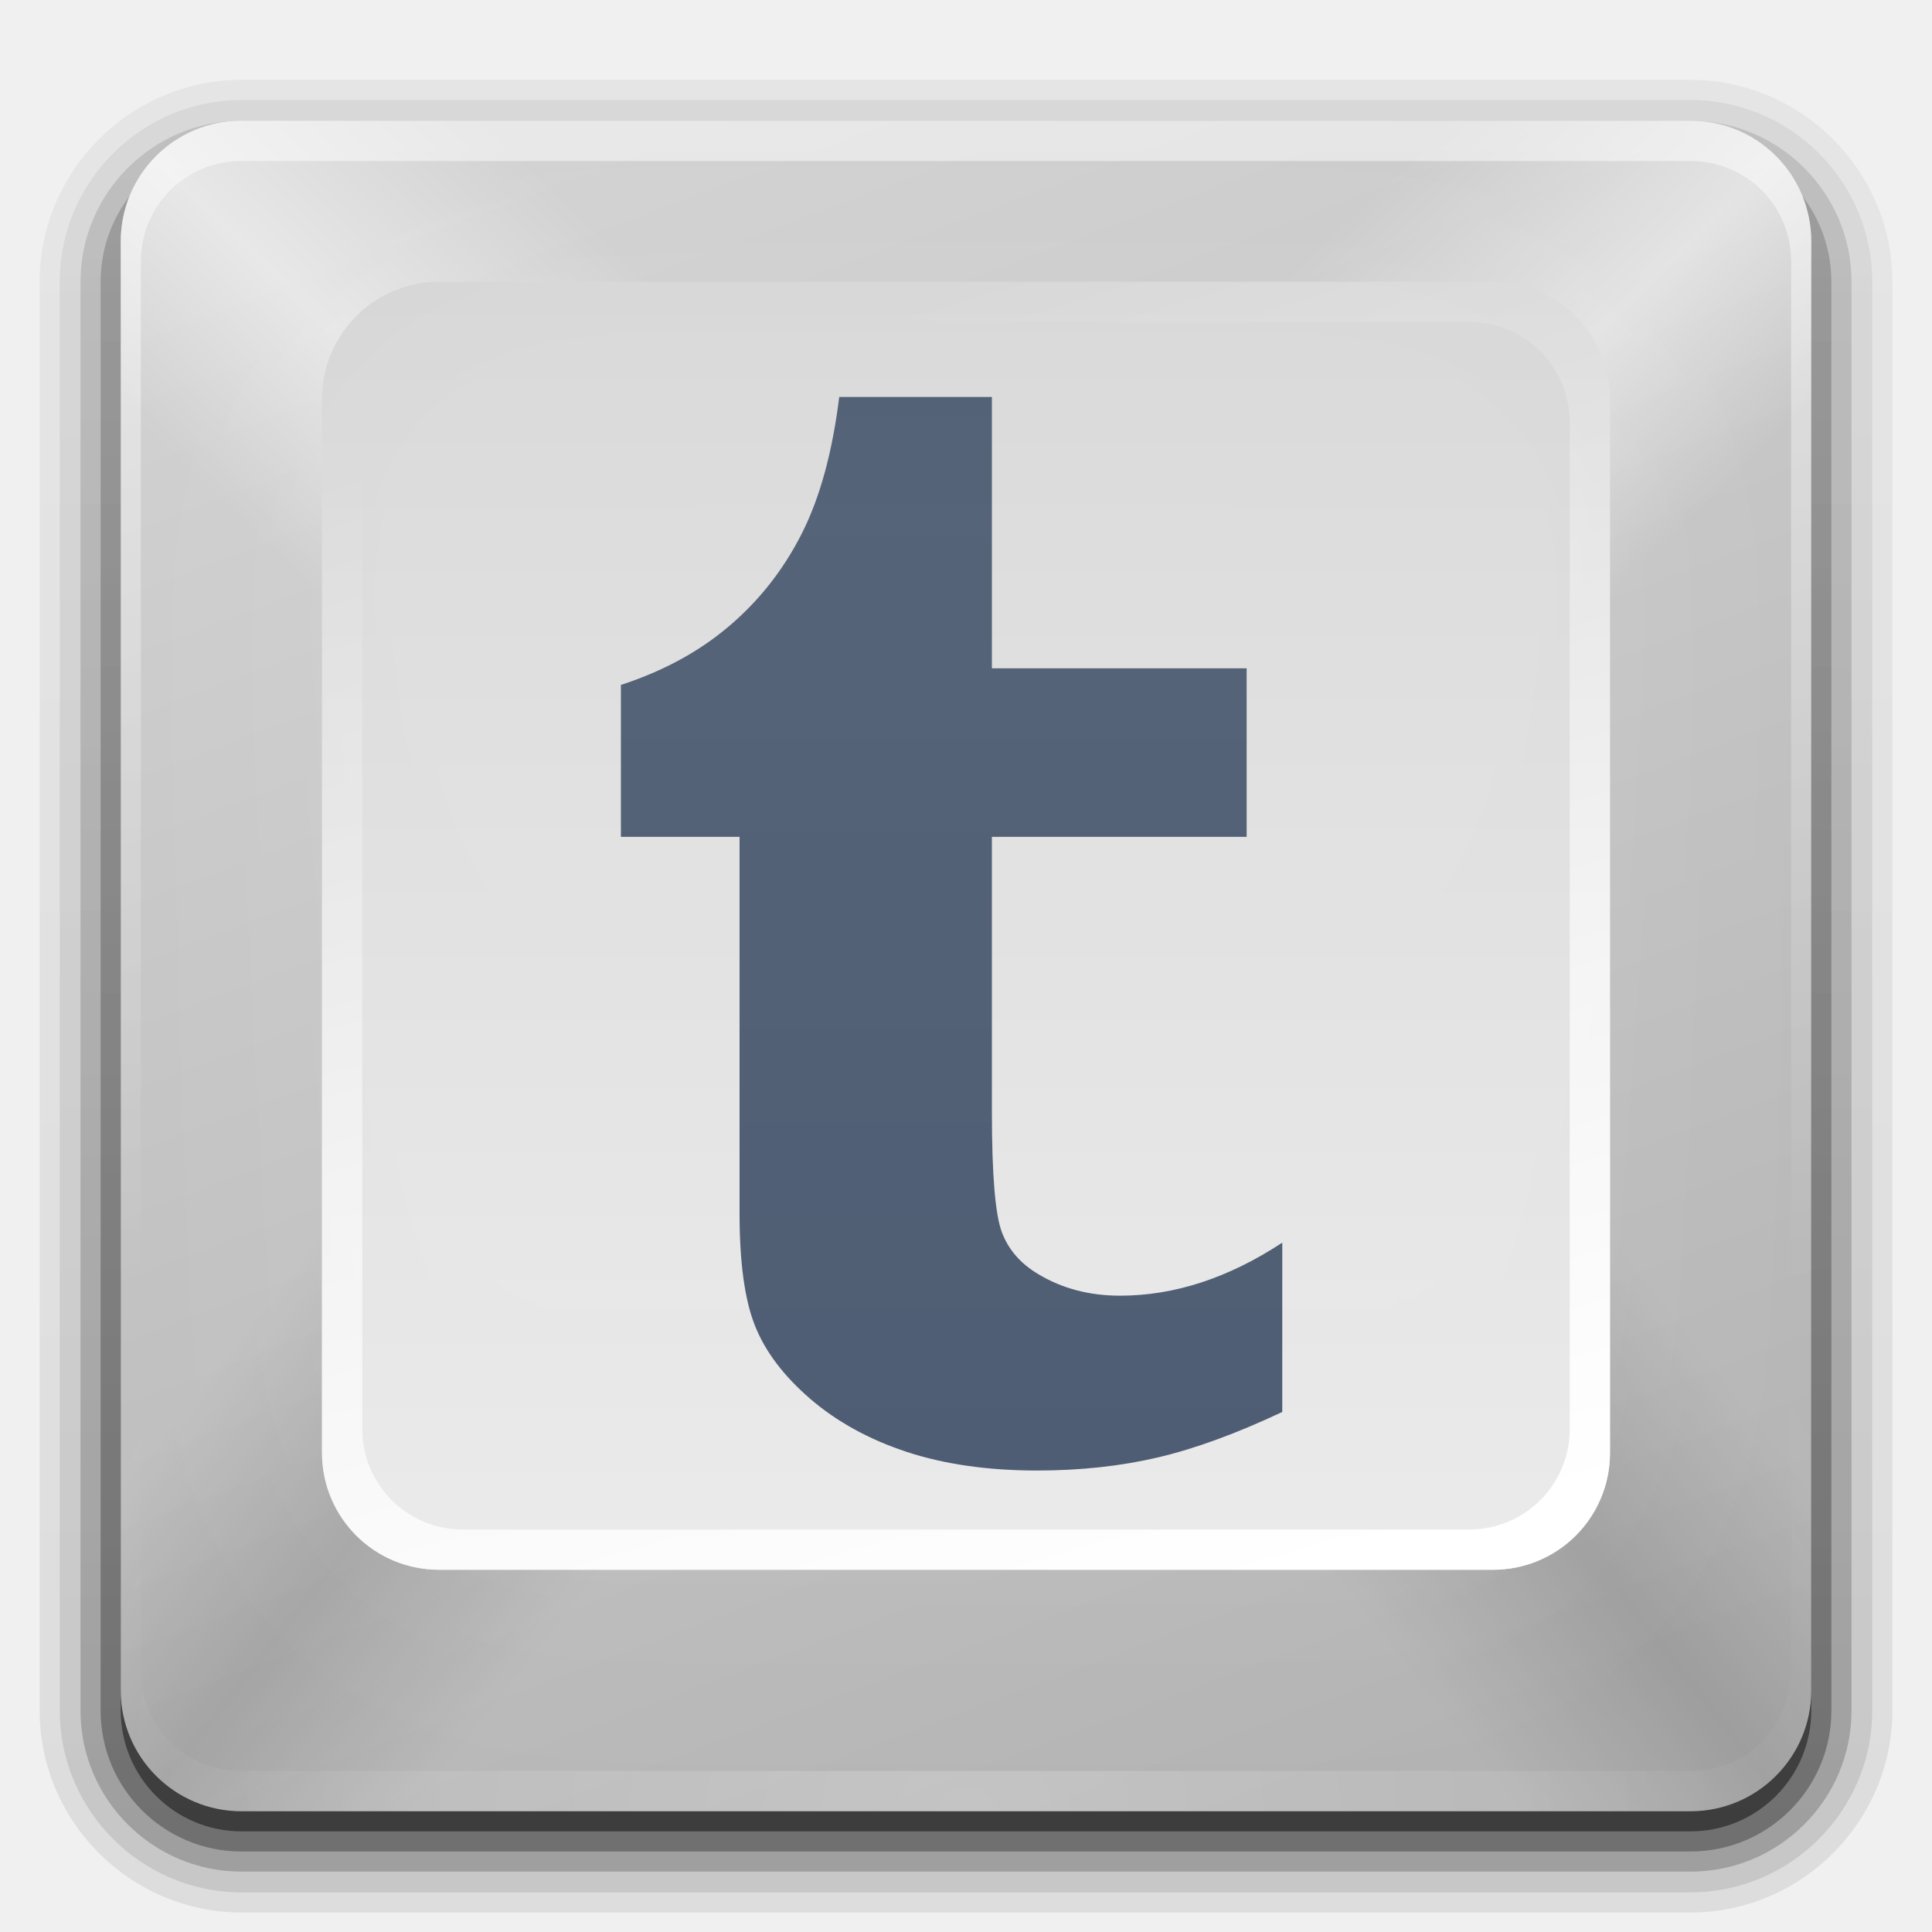
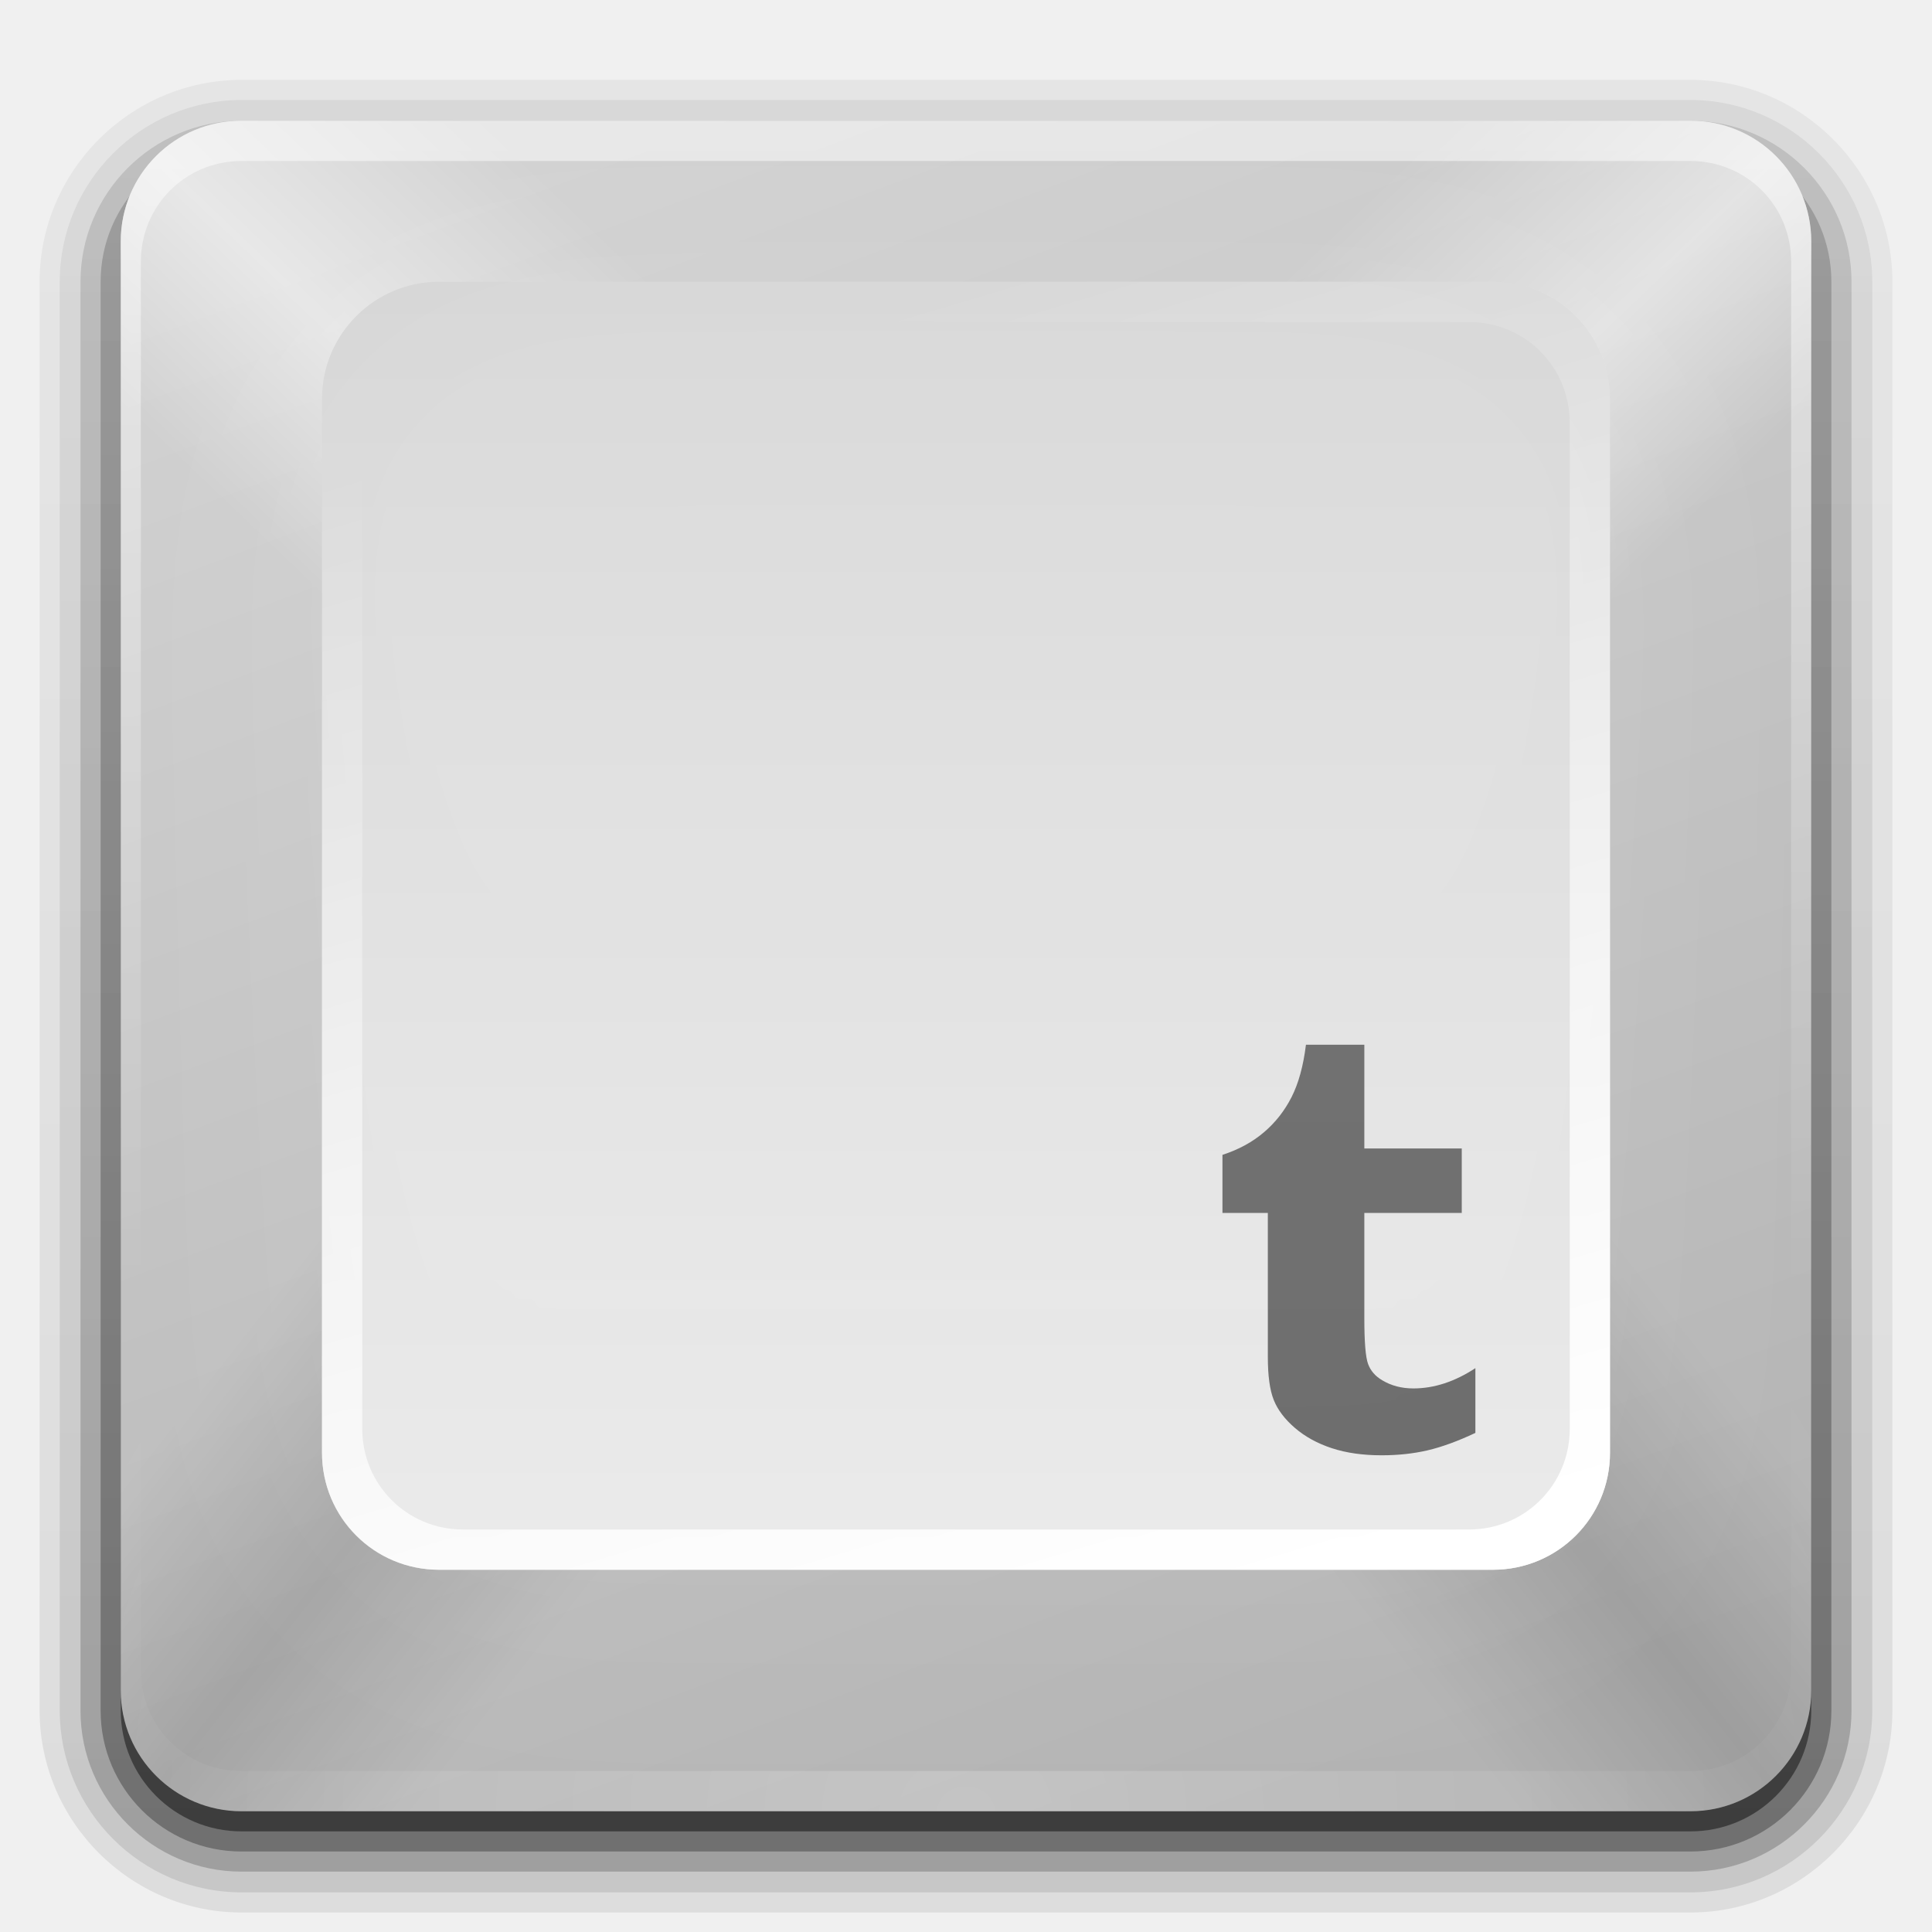
<svg xmlns="http://www.w3.org/2000/svg" xmlns:xlink="http://www.w3.org/1999/xlink" width="96" height="96" id="svg2408" version="1.0">
  <defs id="defs2410">
    <linearGradient id="linearGradient3672">
      <stop id="stop3674" offset="0" style="stop-color:#ffffff;stop-opacity:0;" />
      <stop style="stop-color:#ffffff;stop-opacity:0;" offset="0.3" id="stop3676" />
      <stop style="stop-color:#ffffff;stop-opacity:0.484;" offset="0.5" id="stop3678" />
      <stop id="stop3680" offset="0.753" style="stop-color:#ffffff;stop-opacity:0;" />
      <stop id="stop3682" offset="1" style="stop-color:#ffffff;stop-opacity:0;" />
    </linearGradient>
    <linearGradient id="linearGradient3650">
      <stop style="stop-color:#000000;stop-opacity:0;" offset="0" id="stop3652" />
      <stop id="stop3660" offset="0.3" style="stop-color:#000000;stop-opacity:0;" />
      <stop id="stop3658" offset="0.5" style="stop-color:#000000;stop-opacity:0.118;" />
      <stop style="stop-color:#000000;stop-opacity:0;" offset="0.7" id="stop3662" />
      <stop style="stop-color:#000000;stop-opacity:0;" offset="1" id="stop3654" />
    </linearGradient>
    <linearGradient id="linearGradient3622">
      <stop style="stop-color:#d6d6d6;stop-opacity:1;" offset="0" id="stop3624" />
      <stop style="stop-color:#eaeaea;stop-opacity:1;" offset="1" id="stop3626" />
    </linearGradient>
    <linearGradient id="linearGradient3614">
      <stop id="stop3616" offset="0" style="stop-color:#b3b3b3;stop-opacity:1;" />
      <stop id="stop3618" offset="1" style="stop-color:#d2d2d2;stop-opacity:1;" />
    </linearGradient>
    <linearGradient id="ButtonShadow" gradientTransform="scale(1.005865,0.994169)" x1="45.448" y1="92.54" x2="45.448" y2="7.017" gradientUnits="userSpaceOnUse">
      <stop style="stop-color:#000000;stop-opacity:1;" offset="0" id="stop3750" />
      <stop style="stop-color:#000000;stop-opacity:0.588;" offset="1" id="stop3752" />
    </linearGradient>
    <linearGradient id="linearGradient3737">
      <stop style="stop-color:#ffffff;stop-opacity:1;" offset="0" id="stop3739" />
      <stop style="stop-color:#ffffff;stop-opacity:0;" offset="1" id="stop3741" />
    </linearGradient>
    <linearGradient id="linearGradient3700">
      <stop style="stop-color:#2276c5;stop-opacity:1;" offset="0" id="stop3702" />
      <stop style="stop-color:#68baf4;stop-opacity:1;" offset="1" id="stop3704" />
    </linearGradient>
    <linearGradient xlink:href="#linearGradient3700" id="linearGradient3706" x1="48" y1="90" x2="48" y2="5.988" gradientUnits="userSpaceOnUse" />
    <linearGradient xlink:href="#linearGradient3737" id="linearGradient3743" x1="36.357" y1="6" x2="36.357" y2="63.893" gradientUnits="userSpaceOnUse" />
    <filter id="filter3174">
      <feGaussianBlur stdDeviation="1.71" id="feGaussianBlur3176" />
    </filter>
    <linearGradient xlink:href="#linearGradient3737" id="linearGradient3188" gradientUnits="userSpaceOnUse" x1="36.357" y1="6" x2="36.357" y2="63.893" />
    <filter id="filter3794" x="-0.192" width="1.384" y="-0.192" height="1.384">
      <feGaussianBlur stdDeviation="5.28" id="feGaussianBlur3796" />
    </filter>
    <linearGradient xlink:href="#linearGradient3737" id="linearGradient3613" x1="48" y1="20.221" x2="48" y2="138.661" gradientUnits="userSpaceOnUse" />
    <radialGradient xlink:href="#linearGradient3737" id="radialGradient3619" cx="48" cy="90.172" fx="48" fy="90.172" r="42" gradientTransform="matrix(1.157313,0,0,0.9959077,-7.551021,0.1971319)" gradientUnits="userSpaceOnUse" />
    <clipPath clipPathUnits="userSpaceOnUse" id="clipPath3613">
      <rect ry="6" rx="6" y="6" x="6" height="84" width="84" id="rect3615" style="fill:#ffffff;fill-opacity:1;fill-rule:nonzero;stroke:none" />
    </clipPath>
    <linearGradient xlink:href="#linearGradient3614" id="linearGradient3617" gradientUnits="userSpaceOnUse" x1="63.536" y1="90" x2="32.071" y2="6" />
    <linearGradient xlink:href="#linearGradient3622" id="linearGradient3628" x1="16" y1="46" x2="80" y2="46" gradientUnits="userSpaceOnUse" gradientTransform="translate(-2,-94)" />
    <linearGradient xlink:href="#linearGradient3737" id="linearGradient3641" x1="67.071" y1="78" x2="48" y2="14" gradientUnits="userSpaceOnUse" />
    <linearGradient xlink:href="#linearGradient3614" id="linearGradient3647" gradientUnits="userSpaceOnUse" x1="70.143" y1="90" x2="21.179" y2="6" />
    <linearGradient xlink:href="#linearGradient3650" id="linearGradient3656" x1="6" y1="48" x2="48" y2="81.071" gradientUnits="userSpaceOnUse" />
    <linearGradient xlink:href="#linearGradient3650" id="linearGradient3666" gradientUnits="userSpaceOnUse" x1="6" y1="48" x2="48" y2="81.071" gradientTransform="matrix(-1,0,0,1,96,0)" />
    <linearGradient xlink:href="#linearGradient3672" id="linearGradient3670" gradientUnits="userSpaceOnUse" x1="13.321" y1="48" x2="48" y2="84.286" gradientTransform="matrix(1,0,0,-1,0,96)" />
    <linearGradient xlink:href="#linearGradient3672" id="linearGradient3686" gradientUnits="userSpaceOnUse" gradientTransform="matrix(-1,0,0,-1,96,96)" x1="13.321" y1="48" x2="48" y2="84.286" />
    <linearGradient y2="90.239" x2="32.251" y1="6.132" x1="32.251" gradientTransform="matrix(1.02381,0,0,1.011905,-1.142857,-98.07143)" gradientUnits="userSpaceOnUse" id="linearGradient3026" xlink:href="#ButtonShadow-0" />
    <linearGradient id="ButtonShadow-0" gradientTransform="matrix(1.005865,0,0,0.994169,100,0)" x1="45.448" y1="92.54" x2="45.448" y2="7.017" gradientUnits="userSpaceOnUse">
      <stop style="stop-color:#000000;stop-opacity:1;" offset="0" id="stop3750-8" />
      <stop style="stop-color:#000000;stop-opacity:0.588;" offset="1" id="stop3752-5" />
    </linearGradient>
    <linearGradient xlink:href="#ButtonShadow-0" id="linearGradient3780" gradientUnits="userSpaceOnUse" gradientTransform="matrix(1.02381,0,0,1.011905,-1.142857,-98.07143)" x1="32.251" y1="6.132" x2="32.251" y2="90.239" />
    <linearGradient id="linearGradient2937" gradientTransform="matrix(1.005865,0,0,0.994169,100,0)" x1="45.448" y1="92.54" x2="45.448" y2="7.017" gradientUnits="userSpaceOnUse">
      <stop style="stop-color:#000000;stop-opacity:1;" offset="0" id="stop2939" />
      <stop style="stop-color:#000000;stop-opacity:0.588;" offset="1" id="stop2941" />
    </linearGradient>
    <linearGradient xlink:href="#ButtonShadow-0" id="linearGradient3772" gradientUnits="userSpaceOnUse" gradientTransform="matrix(1.02381,0,0,1.011905,-1.142857,-98.07143)" x1="32.251" y1="6.132" x2="32.251" y2="90.239" />
    <linearGradient id="linearGradient2944" gradientTransform="matrix(1.005865,0,0,0.994169,100,0)" x1="45.448" y1="92.54" x2="45.448" y2="7.017" gradientUnits="userSpaceOnUse">
      <stop style="stop-color:#000000;stop-opacity:1;" offset="0" id="stop2946" />
      <stop style="stop-color:#000000;stop-opacity:0.588;" offset="1" id="stop2948" />
    </linearGradient>
    <linearGradient xlink:href="#ButtonShadow-0" id="linearGradient3725" gradientUnits="userSpaceOnUse" gradientTransform="matrix(1.02381,0,0,1.011905,-1.142857,-98.07143)" x1="32.251" y1="6.132" x2="32.251" y2="90.239" />
    <linearGradient id="linearGradient2951" gradientTransform="matrix(1.005865,0,0,0.994169,100,0)" x1="45.448" y1="92.54" x2="45.448" y2="7.017" gradientUnits="userSpaceOnUse">
      <stop style="stop-color:#000000;stop-opacity:1;" offset="0" id="stop2953" />
      <stop style="stop-color:#000000;stop-opacity:0.588;" offset="1" id="stop2955" />
    </linearGradient>
    <linearGradient xlink:href="#ButtonShadow-0" id="linearGradient3721" gradientUnits="userSpaceOnUse" gradientTransform="translate(0,-97)" x1="32.251" y1="6.132" x2="32.251" y2="90.239" />
    <linearGradient id="linearGradient2958" gradientTransform="matrix(1.005865,0,0,0.994169,100,0)" x1="45.448" y1="92.54" x2="45.448" y2="7.017" gradientUnits="userSpaceOnUse">
      <stop style="stop-color:#000000;stop-opacity:1;" offset="0" id="stop2960" />
      <stop style="stop-color:#000000;stop-opacity:0.588;" offset="1" id="stop2962" />
    </linearGradient>
    <linearGradient y2="90.239" x2="32.251" y1="6.132" x1="32.251" gradientTransform="matrix(1.02381,0,0,1.011905,-1.142857,-98.07143)" gradientUnits="userSpaceOnUse" id="linearGradient2969" xlink:href="#ButtonShadow-0" />
  </defs>
  <g id="layer2" style="display:none">
    <rect style="opacity:0.9;fill:url(#ButtonShadow);fill-opacity:1;fill-rule:nonzero;stroke:none;filter:url(#filter3174)" id="rect3745" width="86" height="85" x="5" y="7" rx="6" ry="6" />
  </g>
  <g id="layer3" style="display:inline">
    <path style="opacity:0.08;fill:url(#linearGradient2969);fill-opacity:1;fill-rule:nonzero;stroke:none;display:inline" id="path3786" d="m 12,-95.031 c -5.511,0 -10.031,4.52 -10.031,10.031 l 0,71 c 0,5.511 4.52,10.031 10.031,10.031 l 72,0 c 5.511,0 10.031,-4.52 10.031,-10.031 l 0,-71 c 0,-5.511 -4.52,-10.031 -10.031,-10.031 l -72,0 z" transform="scale(1,-1)" />
    <path style="opacity:0.1;fill:url(#linearGradient3780);fill-opacity:1;fill-rule:nonzero;stroke:none;display:inline" id="path3778" d="m 12,-94.031 c -4.972,0 -9.031,4.06 -9.031,9.031 l 0,71 c 0,4.972 4.06,9.031 9.031,9.031 l 72,0 c 4.972,0 9.031,-4.06 9.031,-9.031 l 0,-71 c 0,-4.972 -4.06,-9.031 -9.031,-9.031 l -72,0 z" transform="scale(1,-1)" />
    <path style="opacity:0.2;fill:url(#linearGradient3772);fill-opacity:1;fill-rule:nonzero;stroke:none;display:inline" id="path3770" d="m 12,-93 c -4.409,0 -8,3.591 -8,8 l 0,71 c 0,4.409 3.591,8 8,8 l 72,0 c 4.409,0 8,-3.591 8,-8 l 0,-71 c 0,-4.409 -3.591,-8 -8,-8 l -72,0 z" transform="scale(1,-1)" />
    <rect style="opacity:0.3;fill:url(#linearGradient3725);fill-opacity:1;fill-rule:nonzero;stroke:none;display:inline" id="rect3723" width="86" height="85" x="5" y="-92" rx="7" ry="7" transform="scale(1,-1)" />
    <rect transform="scale(1,-1)" ry="6" rx="6" y="-91" x="6" height="84" width="84" id="rect3716" style="opacity:0.45;fill:url(#linearGradient3721);fill-opacity:1;fill-rule:nonzero;stroke:none;display:inline" />
  </g>
  <g id="layer1">
    <rect style="fill:url(#linearGradient3617);fill-opacity:1;fill-rule:nonzero;stroke:none" id="rect2419" width="84" height="84" x="6" y="6" rx="6" ry="6" />
    <path style="fill:url(#linearGradient3686);fill-opacity:1;fill-rule:nonzero;stroke:none" d="M 90,48 90,12 C 90,8.676 87.324,6 84,6 l -36,0 0,42 42,0 z" id="path3684" />
    <path id="path3668" d="M 6,48 6,12 C 6,8.676 8.676,6 12,6 l 36,0 0,42 -42,0 z" style="fill:url(#linearGradient3670);fill-opacity:1;fill-rule:nonzero;stroke:none" />
    <path style="fill:url(#linearGradient3656);fill-opacity:1;fill-rule:nonzero;stroke:none" d="m 6,48 0,36 c 0,3.324 2.676,6 6,6 l 36,0 0,-42 -42,0 z" id="rect3643" />
    <path style="opacity:0.5;fill:url(#linearGradient3188);fill-opacity:1;fill-rule:nonzero;stroke:none" d="M 12,6 C 8.676,6 6,8.676 6,12 l 0,2 0,68 0,2 c 0,0.335 0.041,0.651 0.094,0.969 0.049,0.296 0.097,0.597 0.188,0.875 0.01,0.03 0.021,0.064 0.031,0.094 0.099,0.288 0.235,0.547 0.375,0.812 0.145,0.274 0.316,0.536 0.5,0.781 0.184,0.246 0.374,0.473 0.594,0.688 0.44,0.428 0.943,0.815 1.5,1.094 0.279,0.14 0.573,0.247 0.875,0.344 -0.256,-0.1 -0.487,-0.236 -0.719,-0.375 -0.007,-0.004 -0.024,0.004 -0.031,0 -0.032,-0.019 -0.062,-0.043 -0.094,-0.062 -0.12,-0.077 -0.231,-0.164 -0.344,-0.25 -0.106,-0.081 -0.213,-0.161 -0.312,-0.25 C 8.478,88.557 8.309,88.373 8.156,88.188 8.049,88.057 7.938,87.922 7.844,87.781 7.819,87.743 7.805,87.695 7.781,87.656 7.716,87.553 7.651,87.452 7.594,87.344 7.493,87.149 7.388,86.928 7.312,86.719 7.305,86.697 7.289,86.678 7.281,86.656 7.249,86.564 7.245,86.469 7.219,86.375 7.188,86.268 7.148,86.172 7.125,86.062 7.052,85.721 7,85.364 7,85 L 7,83 7,15 7,13 C 7,10.218 9.218,8 12,8 l 2,0 68,0 2,0 c 2.782,0 5,2.218 5,5 l 0,2 0,68 0,2 c 0,0.364 -0.052,0.721 -0.125,1.062 -0.044,0.207 -0.088,0.398 -0.156,0.594 -0.008,0.022 -0.023,0.041 -0.031,0.062 -0.063,0.174 -0.138,0.367 -0.219,0.531 -0.042,0.083 -0.079,0.17 -0.125,0.25 -0.055,0.097 -0.127,0.188 -0.188,0.281 -0.094,0.141 -0.205,0.276 -0.312,0.406 -0.143,0.174 -0.303,0.347 -0.469,0.5 -0.011,0.01 -0.02,0.021 -0.031,0.031 -0.138,0.126 -0.285,0.234 -0.438,0.344 -0.103,0.073 -0.204,0.153 -0.312,0.219 -0.007,0.004 -0.024,-0.004 -0.031,0 -0.232,0.139 -0.463,0.275 -0.719,0.375 0.302,-0.097 0.596,-0.204 0.875,-0.344 0.557,-0.279 1.06,-0.666 1.5,-1.094 0.22,-0.214 0.409,-0.442 0.594,-0.688 0.184,-0.246 0.355,-0.508 0.5,-0.781 0.14,-0.265 0.276,-0.525 0.375,-0.812 0.01,-0.031 0.021,-0.063 0.031,-0.094 0.09,-0.278 0.139,-0.579 0.188,-0.875 C 89.959,84.651 90,84.335 90,84 l 0,-2 0,-68 0,-2 C 90,8.676 87.324,6 84,6 L 12,6 z" id="rect3728" />
    <path id="path3664" d="m 90,48 0,36 c 0,3.324 -2.676,6 -6,6 l -36,0 0,-42 42,0 z" style="fill:url(#linearGradient3666);fill-opacity:1;fill-rule:nonzero;stroke:none" />
    <path id="path3615" d="M 12,90 C 8.676,90 6,87.324 6,84 L 6,82 6,14 6,12 c 0,-0.335 0.041,-0.651 0.094,-0.969 0.049,-0.296 0.097,-0.597 0.188,-0.875 C 6.291,10.126 6.302,10.093 6.312,10.062 6.411,9.775 6.547,9.515 6.688,9.25 6.832,8.976 7.003,8.714 7.188,8.469 7.372,8.223 7.561,7.995 7.781,7.781 8.221,7.353 8.724,6.967 9.281,6.688 9.56,6.548 9.855,6.441 10.156,6.344 9.9,6.444 9.67,6.58 9.438,6.719 c -0.007,0.004 -0.024,-0.004 -0.031,0 -0.032,0.019 -0.062,0.043 -0.094,0.062 -0.12,0.077 -0.231,0.164 -0.344,0.25 -0.106,0.081 -0.213,0.161 -0.312,0.25 C 8.478,7.443 8.309,7.627 8.156,7.812 8.049,7.943 7.938,8.078 7.844,8.219 7.819,8.257 7.805,8.305 7.781,8.344 7.716,8.447 7.651,8.548 7.594,8.656 7.493,8.851 7.388,9.072 7.312,9.281 7.305,9.303 7.289,9.322 7.281,9.344 7.249,9.436 7.245,9.531 7.219,9.625 7.188,9.732 7.148,9.828 7.125,9.938 7.052,10.279 7,10.636 7,11 l 0,2 0,68 0,2 c 0,2.782 2.218,5 5,5 l 2,0 68,0 2,0 c 2.782,0 5,-2.218 5,-5 l 0,-2 0,-68 0,-2 C 89,10.636 88.948,10.279 88.875,9.938 88.831,9.731 88.787,9.54 88.719,9.344 88.711,9.322 88.695,9.303 88.688,9.281 88.625,9.108 88.549,8.914 88.469,8.75 88.427,8.667 88.39,8.58 88.344,8.5 88.289,8.403 88.217,8.312 88.156,8.219 88.062,8.078 87.951,7.943 87.844,7.812 87.701,7.638 87.541,7.466 87.375,7.312 87.364,7.302 87.355,7.291 87.344,7.281 87.205,7.156 87.059,7.047 86.906,6.938 86.804,6.864 86.702,6.784 86.594,6.719 c -0.007,-0.004 -0.024,0.004 -0.031,0 -0.232,-0.139 -0.463,-0.275 -0.719,-0.375 0.302,0.097 0.596,0.204 0.875,0.344 0.557,0.279 1.06,0.666 1.5,1.094 0.22,0.214 0.409,0.442 0.594,0.688 0.184,0.246 0.355,0.508 0.5,0.781 0.14,0.265 0.276,0.525 0.375,0.812 0.01,0.031 0.021,0.063 0.031,0.094 0.09,0.278 0.139,0.579 0.188,0.875 C 89.959,11.349 90,11.665 90,12 l 0,2 0,68 0,2 c 0,3.324 -2.676,6 -6,6 l -72,0 z" style="opacity:0.2;fill:url(#radialGradient3619);fill-opacity:1;fill-rule:nonzero;stroke:none" />
    <rect ry="5.818" rx="5.818" y="-80" x="14" height="64" width="64" id="rect3620" style="fill:url(#linearGradient3628);fill-opacity:1;fill-rule:nonzero;stroke:none" transform="matrix(0,1,-1,0,0,0)" />
    <path style="fill:url(#linearGradient3641);fill-opacity:1;fill-rule:nonzero;stroke:none" d="M 21.812,14 C 18.589,14 16,16.589 16,19.812 l 0,52.375 C 16,75.411 18.589,78 21.812,78 l 52.375,0 C 77.411,78 80,75.411 80,72.188 l 0,-52.375 C 80,16.589 77.411,14 74.188,14 l -52.375,0 z M 23,16 73,16 c 2.77,0 5,2.23 5,5 l 0,50 c 0,2.77 -2.23,5 -5,5 l -50,0 c -2.77,0 -5,-2.23 -5,-5 l 0,-50 c 0,-2.77 2.23,-5 5,-5 z" id="rect3630" />
-     <path id="path24" style="fill:#44546b;fill-opacity:1;fill-rule:nonzero;stroke:none" d="m 49.287,19.725 0,13.483 12.658,0 0,8.374 -12.658,0 0,13.68 c 0,3.092 0.163,5.077 0.492,5.956 0.326,0.877 0.937,1.578 1.827,2.102 1.18,0.707 2.529,1.062 4.05,1.062 2.7,0 5.386,-0.879 8.059,-2.635 l 0,8.413 c -2.28,1.073 -4.345,1.829 -6.191,2.261 -1.849,0.432 -3.847,0.648 -5.995,0.648 -2.438,0 -4.594,-0.308 -6.467,-0.923 -1.874,-0.617 -3.472,-1.496 -4.796,-2.633 -1.323,-1.141 -2.241,-2.353 -2.751,-3.638 -0.511,-1.283 -0.767,-3.145 -0.767,-5.582 l 0,-18.711 -5.896,0 0,-7.549 c 2.096,-0.681 3.892,-1.656 5.385,-2.929 1.495,-1.27 2.693,-2.797 3.597,-4.58 0.905,-1.781 1.527,-4.048 1.867,-6.8 l 7.588,0" />
+     <path id="path24" style="fill:#666666;fill-opacity:1;fill-rule:nonzero;stroke:none" d="m 67.793,51.911 0,5.156 4.841,0 0,3.203 -4.841,0 0,5.232 c 0,1.182 0.062,1.942 0.188,2.278 0.125,0.335 0.358,0.604 0.699,0.804 0.451,0.271 0.967,0.406 1.549,0.406 1.032,0 2.06,-0.336 3.082,-1.008 l 0,3.218 c -0.872,0.411 -1.662,0.699 -2.368,0.865 -0.707,0.165 -1.471,0.248 -2.293,0.248 -0.932,0 -1.757,-0.118 -2.473,-0.353 -0.717,-0.236 -1.328,-0.572 -1.834,-1.007 -0.506,-0.436 -0.857,-0.9 -1.052,-1.391 -0.196,-0.491 -0.293,-1.203 -0.293,-2.135 l 0,-7.156 -2.255,0 0,-2.887 c 0.801,-0.26 1.488,-0.633 2.059,-1.12 0.572,-0.486 1.03,-1.07 1.376,-1.752 0.346,-0.681 0.584,-1.548 0.714,-2.6 l 2.902,0" />
+     <text xml:space="preserve" style="font-size:40px;font-style:normal;font-weight:normal;line-height:125%;letter-spacing:0px;word-spacing:0px;fill:#000000;fill-opacity:1;stroke:none;font-family:Sans" x="-70.963" y="65.695" id="text3981">
+       <tspan id="tspan3983" x="-70.963" y="65.695" style="font-size:4px">Side note:</tspan>
+       <tspan x="-70.963" y="70.695" style="font-size:4px" id="tspan3985">Tumblr blue = #44546B</tspan>
+     </text>
+     <rect transform="matrix(0,1,-1,0,0,0)" style="fill:#cccccc;fill-opacity:1;fill-rule:nonzero;stroke:none" id="rect4015" width="64" height="64" x="14.505" y="-169.399" rx="5.818" ry="5.818" />
+     <path d="m 155.408,40.799 0,8.476 7.957,0 0,5.264 -7.957,0 0,8.599 c 0,1.944 0.102,3.192 0.309,3.744 0.205,0.551 0.589,0.992 1.149,1.322 0.742,0.445 1.59,0.668 2.546,0.668 1.697,0 3.386,-0.552 5.066,-1.656 l 0,5.289 c -1.433,0.675 -2.731,1.15 -3.892,1.421 -1.162,0.272 -2.418,0.407 -3.768,0.407 -1.532,0 -2.888,-0.194 -4.065,-0.581 -1.178,-0.388 -2.183,-0.94 -3.015,-1.655 -0.832,-0.717 -1.409,-1.479 -1.73,-2.287 -0.321,-0.806 -0.482,-1.977 -0.482,-3.509 l 0,-11.762 -3.706,0 0,-4.745 c 1.317,-0.428 2.446,-1.041 3.385,-1.841 0.94,-0.799 1.693,-1.758 2.261,-2.879 0.569,-1.12 0.96,-2.545 1.174,-4.274 l 4.77,0" style="fill:#ffffff;fill-opacity:1;fill-rule:nonzero;stroke:none" id="path4019" />
+     <path style="fill:#ffffff;fill-opacity:1;fill-rule:nonzero;stroke:none" d="M 188.5 14.5 C 185.277 14.5 182.688 17.089 182.688 20.312 L 182.688 72.688 C 182.688 75.911 185.277 78.5 188.5 78.5 L 240.844 78.5 C 244.067 78.5 246.688 75.911 246.688 72.688 L 246.688 20.312 C 246.688 17.089 244.067 14.5 240.844 14.5 L 188.5 14.5 z M 227.906 40.812 L 232.688 40.812 L 232.688 49.281 L 240.656 49.281 L 240.656 54.531 L 232.688 54.531 L 232.688 63.125 C 232.688 65.069 232.793 66.323 233 66.875 C 233.205 67.426 233.597 67.889 234.156 68.219 C 234.898 68.663 235.732 68.875 236.688 68.875 C 238.385 68.875 240.07 68.323 241.75 67.219 L 241.75 72.5 C 240.317 73.175 239.036 73.666 237.875 73.938 C 236.713 74.209 235.444 74.344 234.094 74.344 C 232.561 74.344 231.209 74.137 230.031 73.75 C 228.853 73.362 227.832 72.809 227 72.094 C 226.168 71.376 225.602 70.62 225.281 69.812 C 224.96 69.006 224.812 67.845 224.812 66.312 L 224.812 54.531 L 221.094 54.531 L 221.094 49.781 C 222.411 49.353 223.53 48.737 224.469 47.938 C 225.408 47.139 226.182 46.183 226.75 45.062 C 227.319 43.943 227.692 42.542 227.906 40.812 z " id="rect4021" />
  </g>
  <g id="layer5" style="display:inline">
    <rect style="opacity:0.1;fill:url(#linearGradient3613);fill-opacity:1;fill-rule:nonzero;stroke:#ffffff;stroke-width:0.5;stroke-linecap:round;stroke-linejoin:miter;stroke-miterlimit:4;stroke-opacity:1;stroke-dasharray:none;stroke-dashoffset:0;filter:url(#filter3794)" id="rect3171" width="66" height="66" x="15" y="15" rx="12" ry="12" clip-path="url(#clipPath3613)" />
  </g>
</svg>
